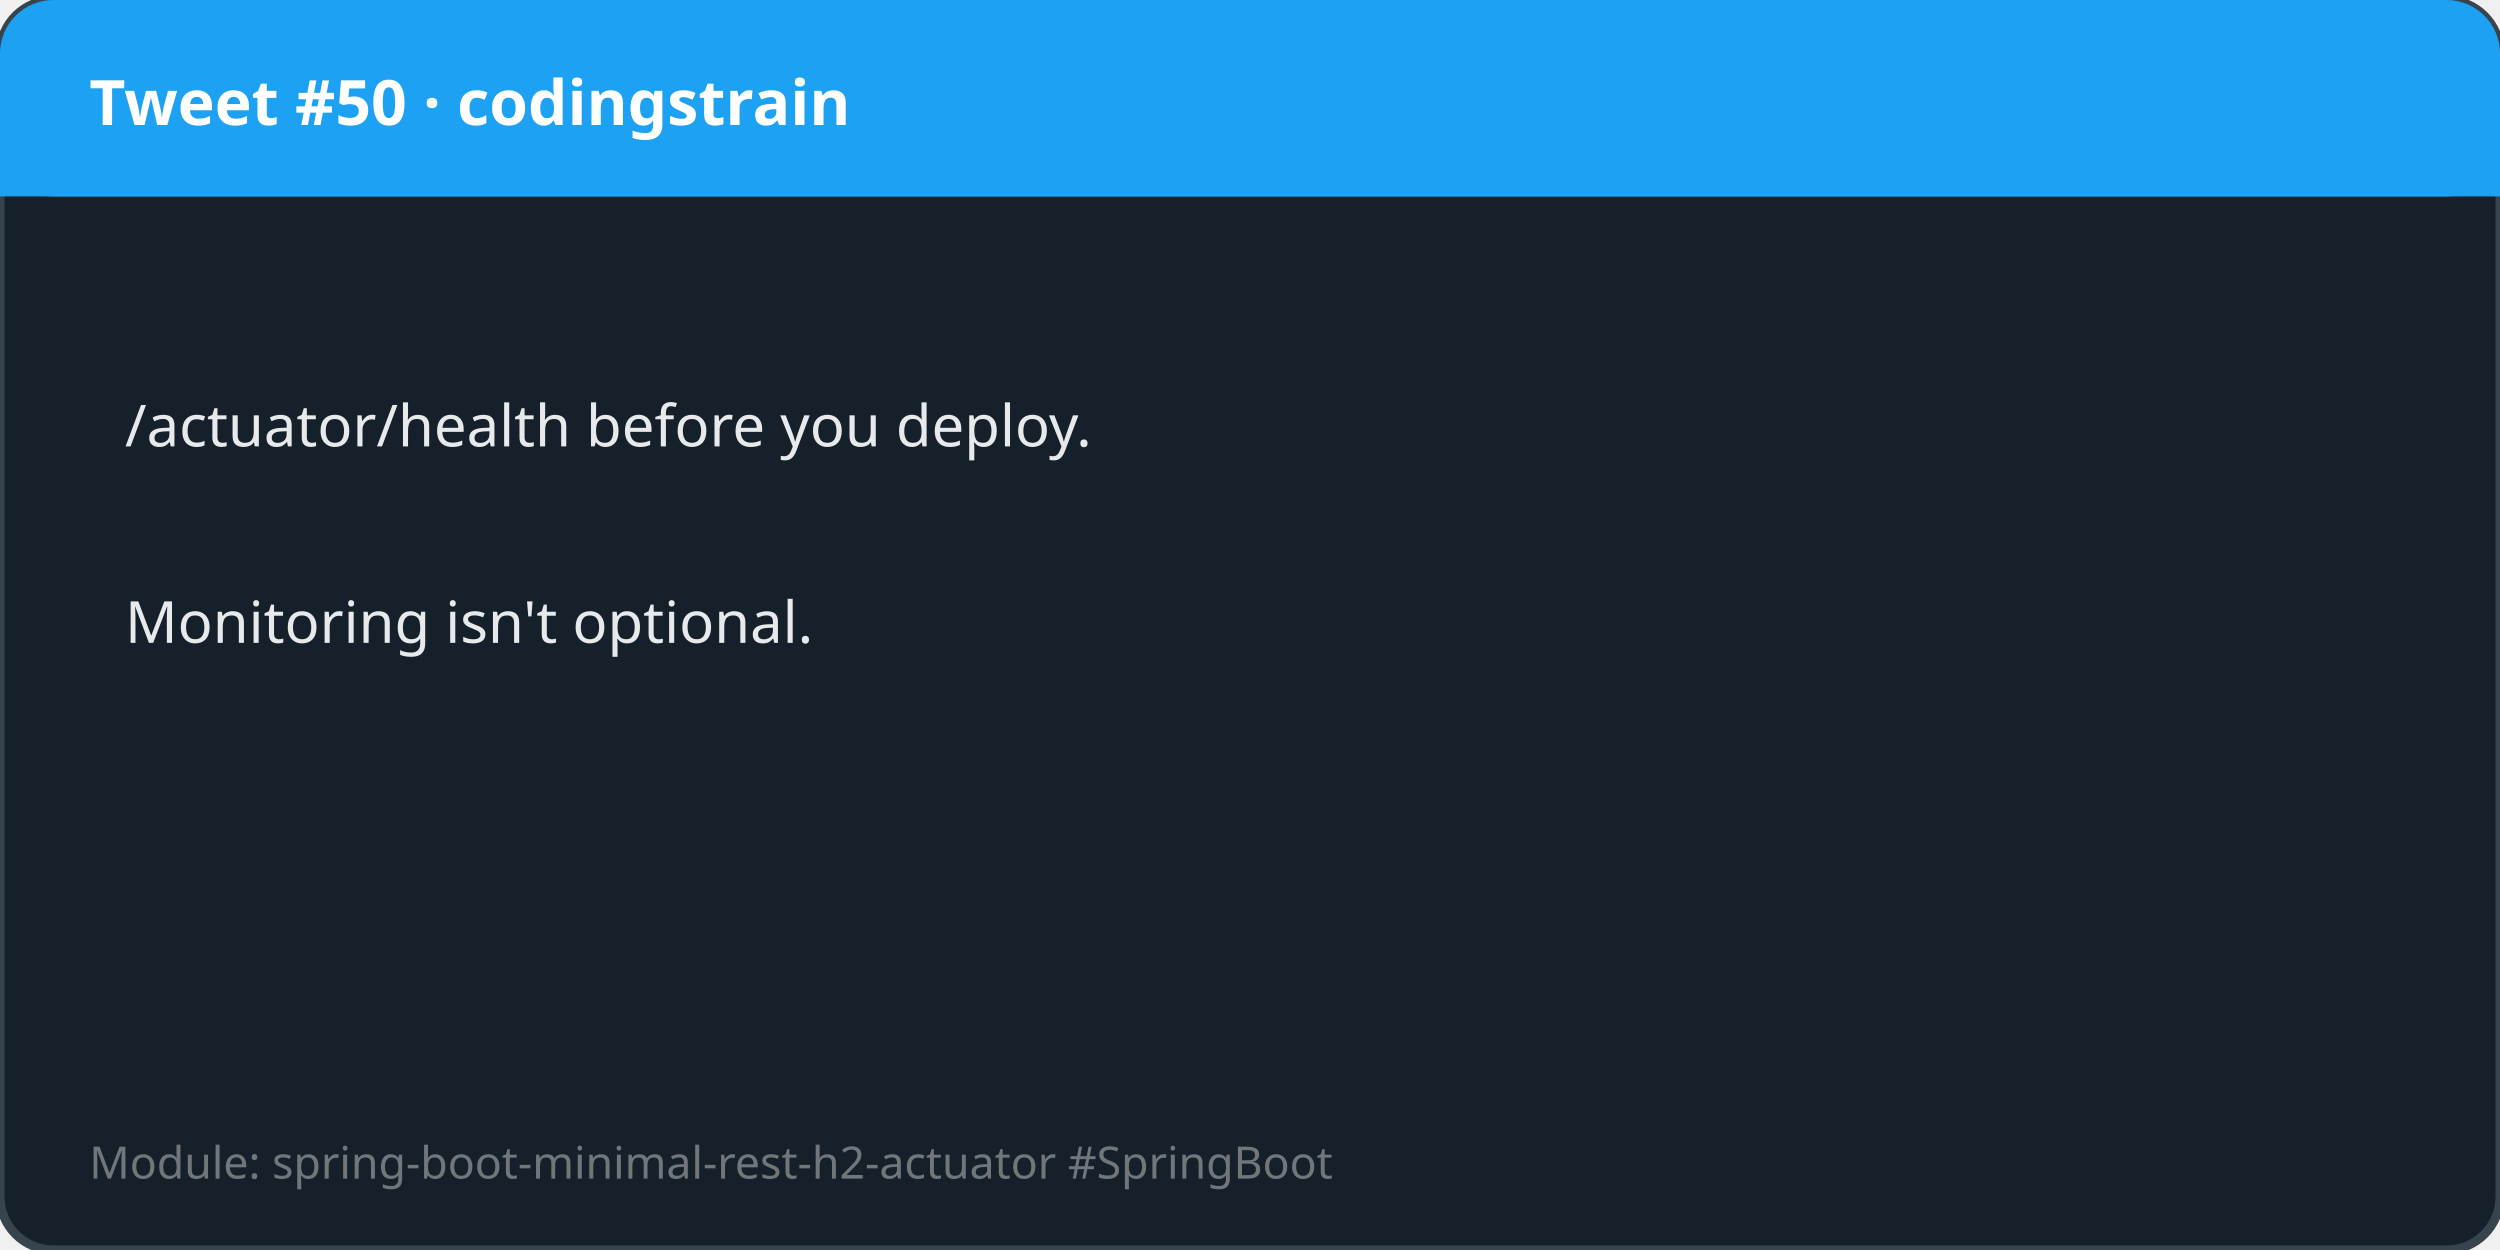
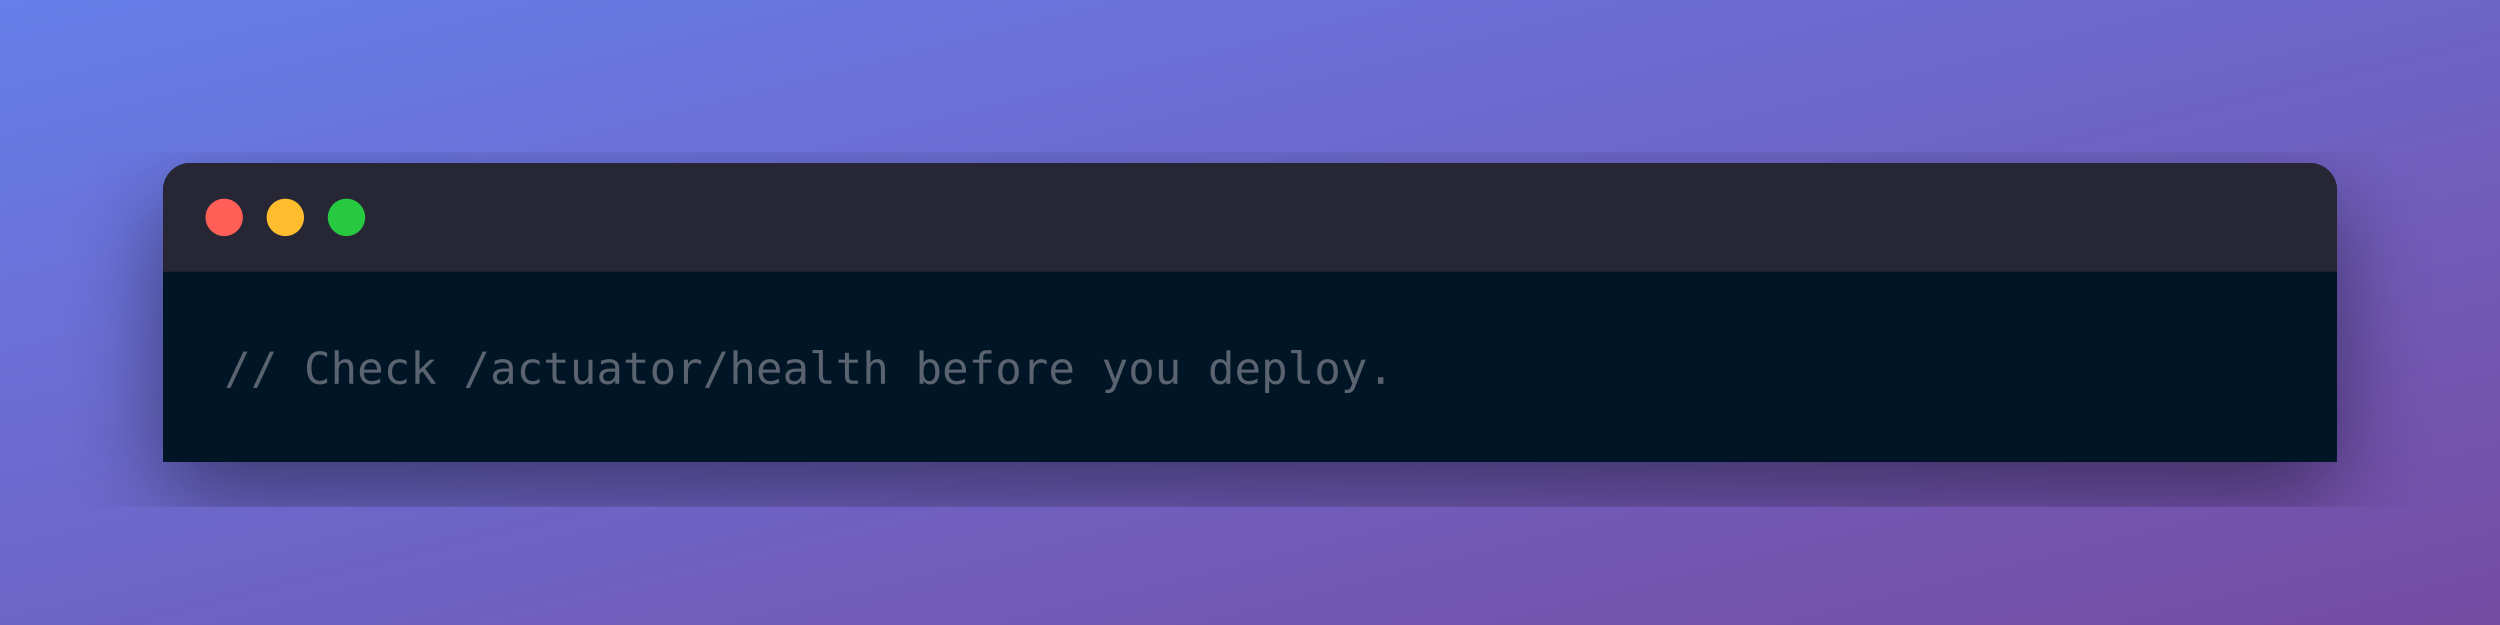
- <svg xmlns="http://www.w3.org/2000/svg" width="560" height="280" viewBox="0 0 560 280">
+ <svg xmlns="http://www.w3.org/2000/svg" width="736" height="184" viewBox="0 0 736 184">
  <defs>
+     <linearGradient id="bg" x1="0%" y1="0%" x2="100%" y2="100%">
+       <stop offset="0%" stop-color="#667eea" />
+       <stop offset="100%" stop-color="#764ba2" />
+     </linearGradient>
+     <filter id="shadow" x="-15%" y="-15%" width="130%" height="130%">
+       <feDropShadow dx="0" dy="10" stdDeviation="14" flood-color="#000" flood-opacity="0.45" />
+     </filter>
    <style>
-       .card { fill: #15202b; stroke: #38444d; stroke-width: 2; }
-       .header { fill: #1DA1F2; }
-       .title { fill: #ffffff; font: bold 14px sans-serif; }
-       .body { fill: #e7e9ea; font: 13px sans-serif; }
-       .code { fill: #89cff0; font: 11px monospace; }
-       .code-bg { fill: #192734; stroke: #38444d; stroke-width: 1; }
-       .footer { fill: #71767b; font: 10px sans-serif; }
+       .kw { fill:#c792ea; font-family:ui-monospace, 'Fira Code', 'JetBrains Mono', Consolas, monospace; font-size:13px; }
+       .ann { fill:#ffb86c; font-family:ui-monospace, 'Fira Code', 'JetBrains Mono', Consolas, monospace; font-size:13px; }
+       .str { fill:#c3e88d; font-family:ui-monospace, 'Fira Code', 'JetBrains Mono', Consolas, monospace; font-size:13px; }
+       .typ { fill:#ffcb6b; font-family:ui-monospace, 'Fira Code', 'JetBrains Mono', Consolas, monospace; font-size:13px; }
+       .met { fill:#82aaff; font-family:ui-monospace, 'Fira Code', 'JetBrains Mono', Consolas, monospace; font-size:13px; }
+       .com { fill:#5c6370; font-family:ui-monospace, 'Fira Code', 'JetBrains Mono', Consolas, monospace; font-size:13px; }
+       .num { fill:#f78c6c; font-family:ui-monospace, 'Fira Code', 'JetBrains Mono', Consolas, monospace; font-size:13px; }
+       .pun { fill:#89ddff; font-family:ui-monospace, 'Fira Code', 'JetBrains Mono', Consolas, monospace; font-size:13px; }
+       .txt { fill:#d6deeb; font-family:ui-monospace, 'Fira Code', 'JetBrains Mono', Consolas, monospace; font-size:13px; }
    </style>
  </defs>
-   <rect x="0" y="0" width="560" height="280" rx="12" class="card" />
-   <rect x="0" y="0" width="560" height="44" rx="12" class="header" />
-   <rect x="0" y="32" width="560" height="12" class="header" />
-   <text x="20" y="28" class="title">Tweet #50 · codingstrain</text>
-   <text x="28" y="100" class="body">/actuator/health before you deploy.</text>
-   <text x="28" y="122" class="body" />
-   <text x="28" y="144" class="body">Monitoring isn't optional.</text>
-   <text x="20" y="264" class="footer">Module: spring-boot-minimal-rest-h2-actuator  #SpringBoot</text>
+   <rect width="100%" height="100%" fill="url(#bg)" />
+   <g filter="url(#shadow)">
+     <rect x="48" y="48" width="640" height="88" rx="8" fill="#252836" />
+     <rect x="48" y="48" width="640" height="32" rx="8" fill="#252836" />
+     <rect x="48" y="74" width="640" height="6" fill="#252836" />
+     <circle cx="66" cy="64" r="5.5" fill="#ff5f56" />
+     <circle cx="84" cy="64" r="5.5" fill="#ffbd2e" />
+     <circle cx="102" cy="64" r="5.5" fill="#27c93f" />
+     <rect x="48" y="80" width="640" height="56" fill="#011627" />
+     <rect x="48" y="128" width="640" height="8" rx="8" fill="#011627" />
+   </g>
+   <text x="66.0" y="113" class="com">// Check /actuator/health before you deploy.</text>
</svg>
